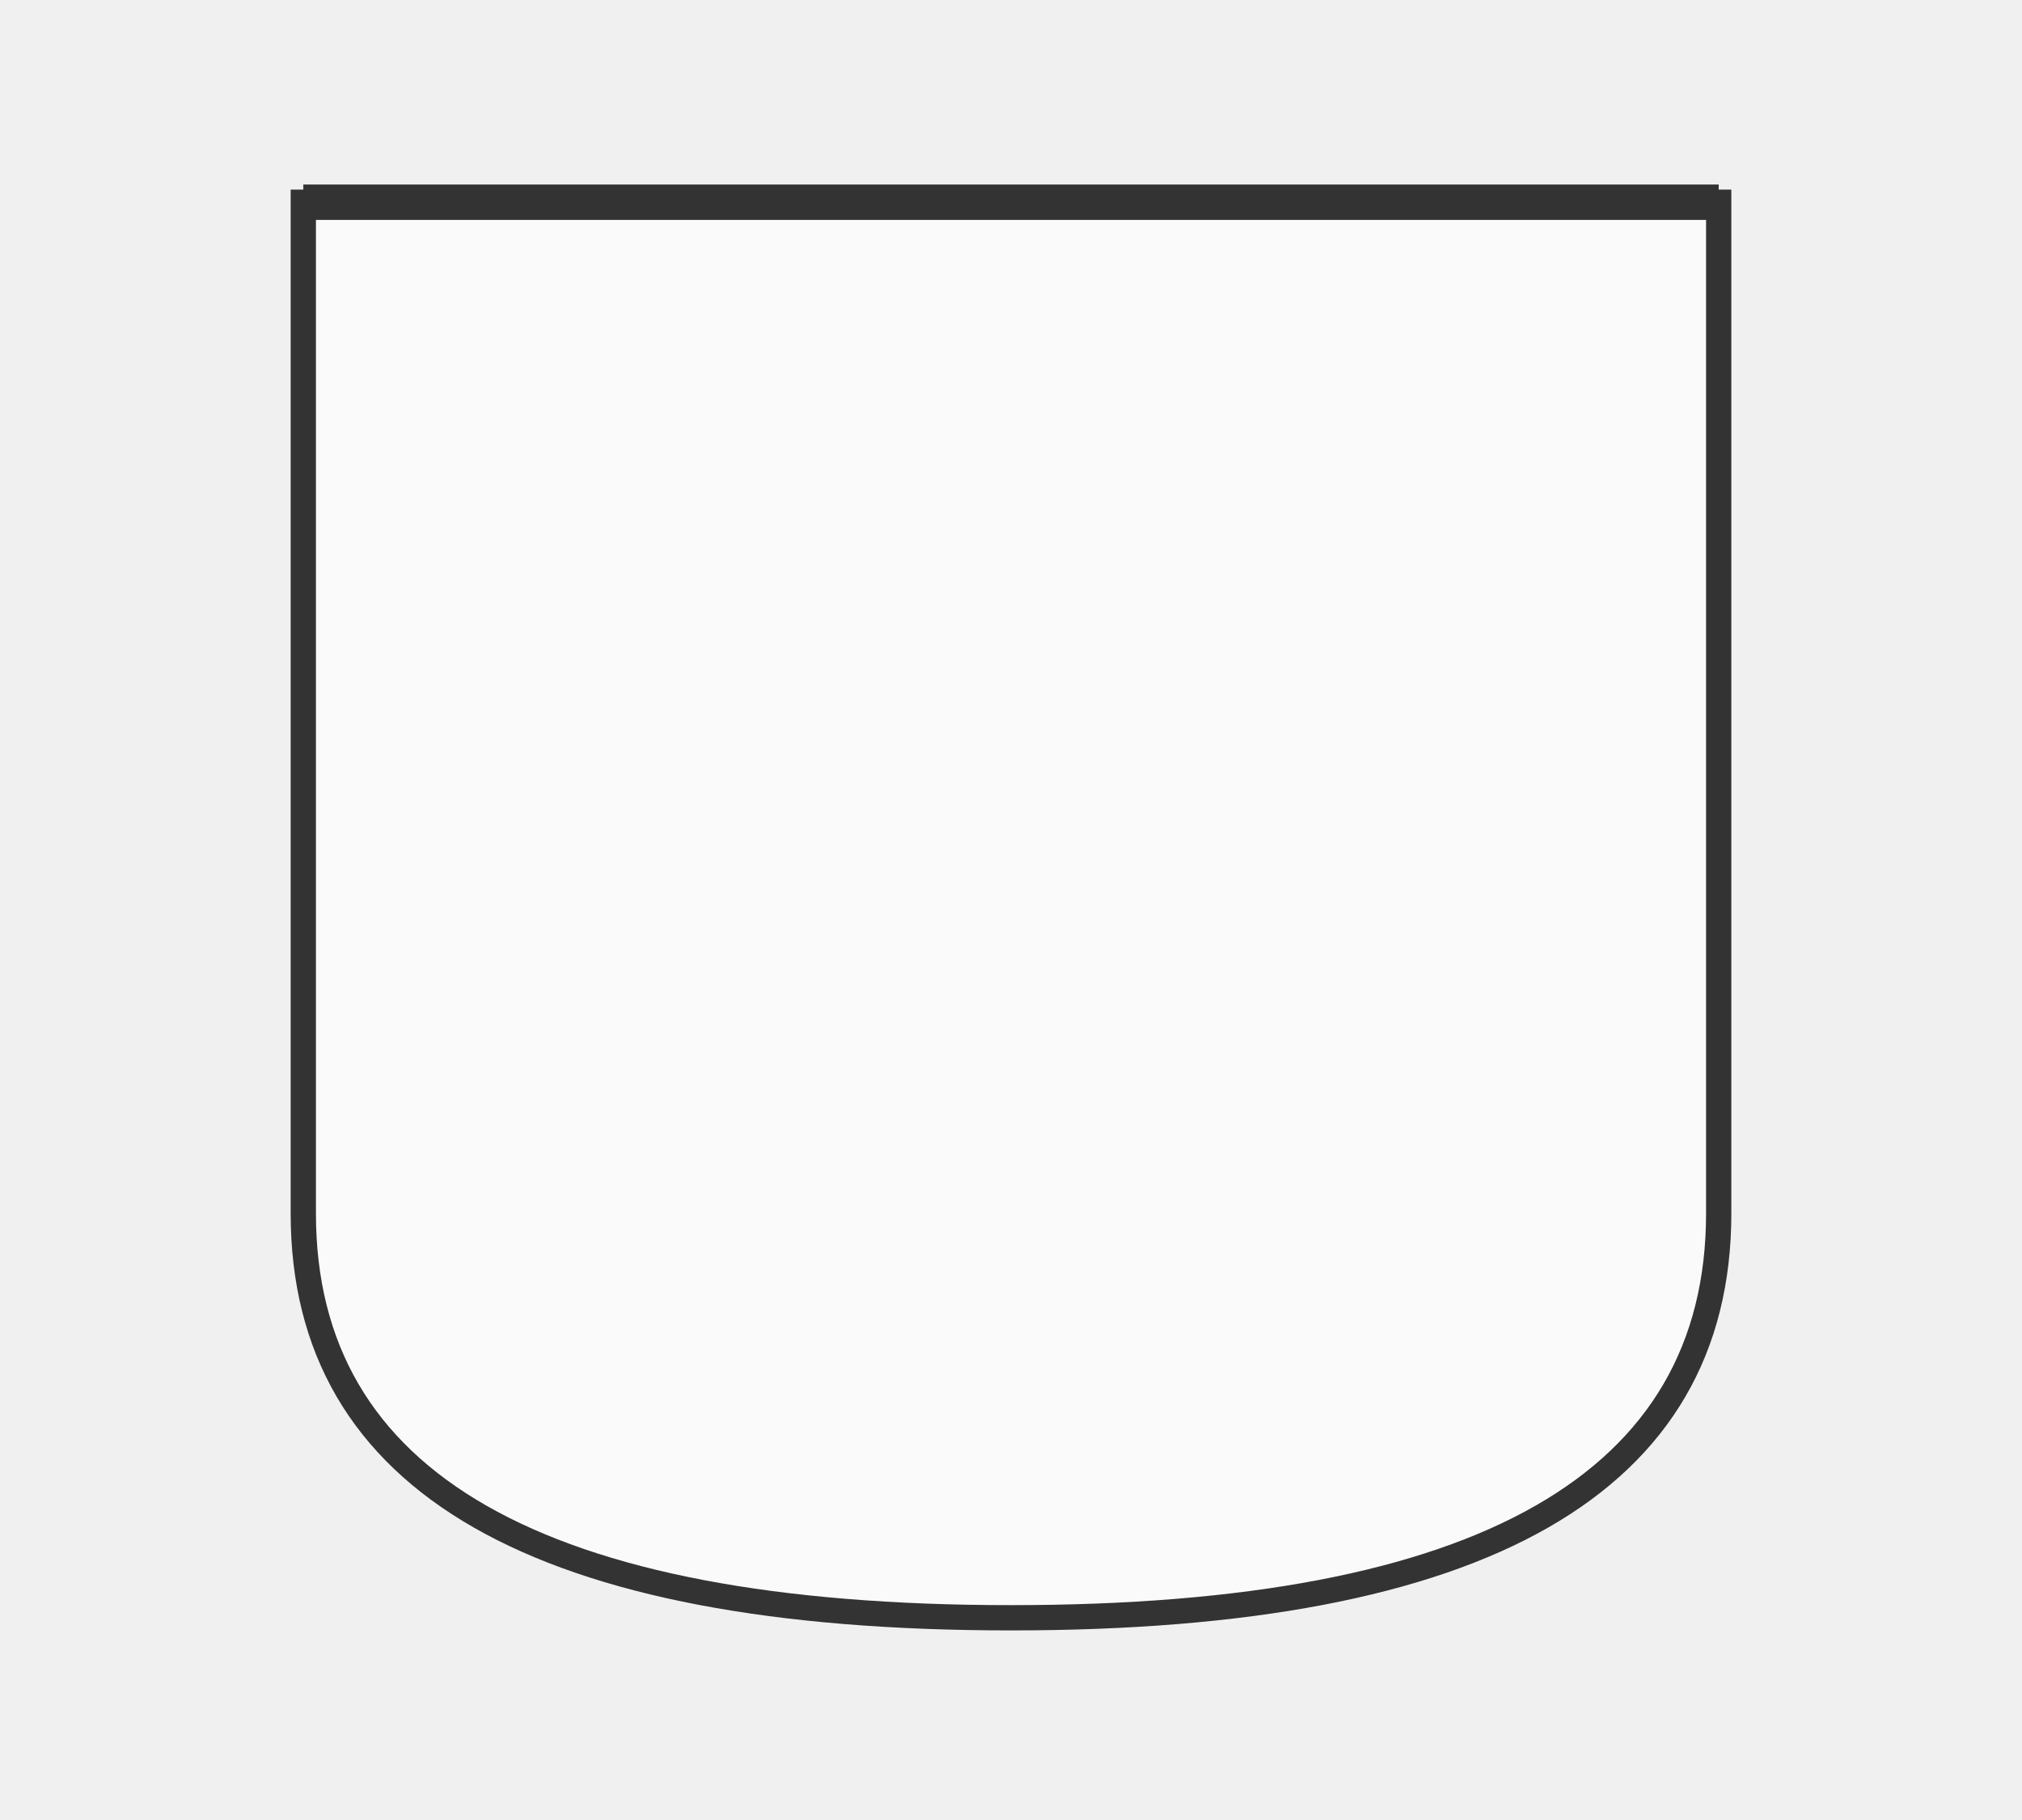
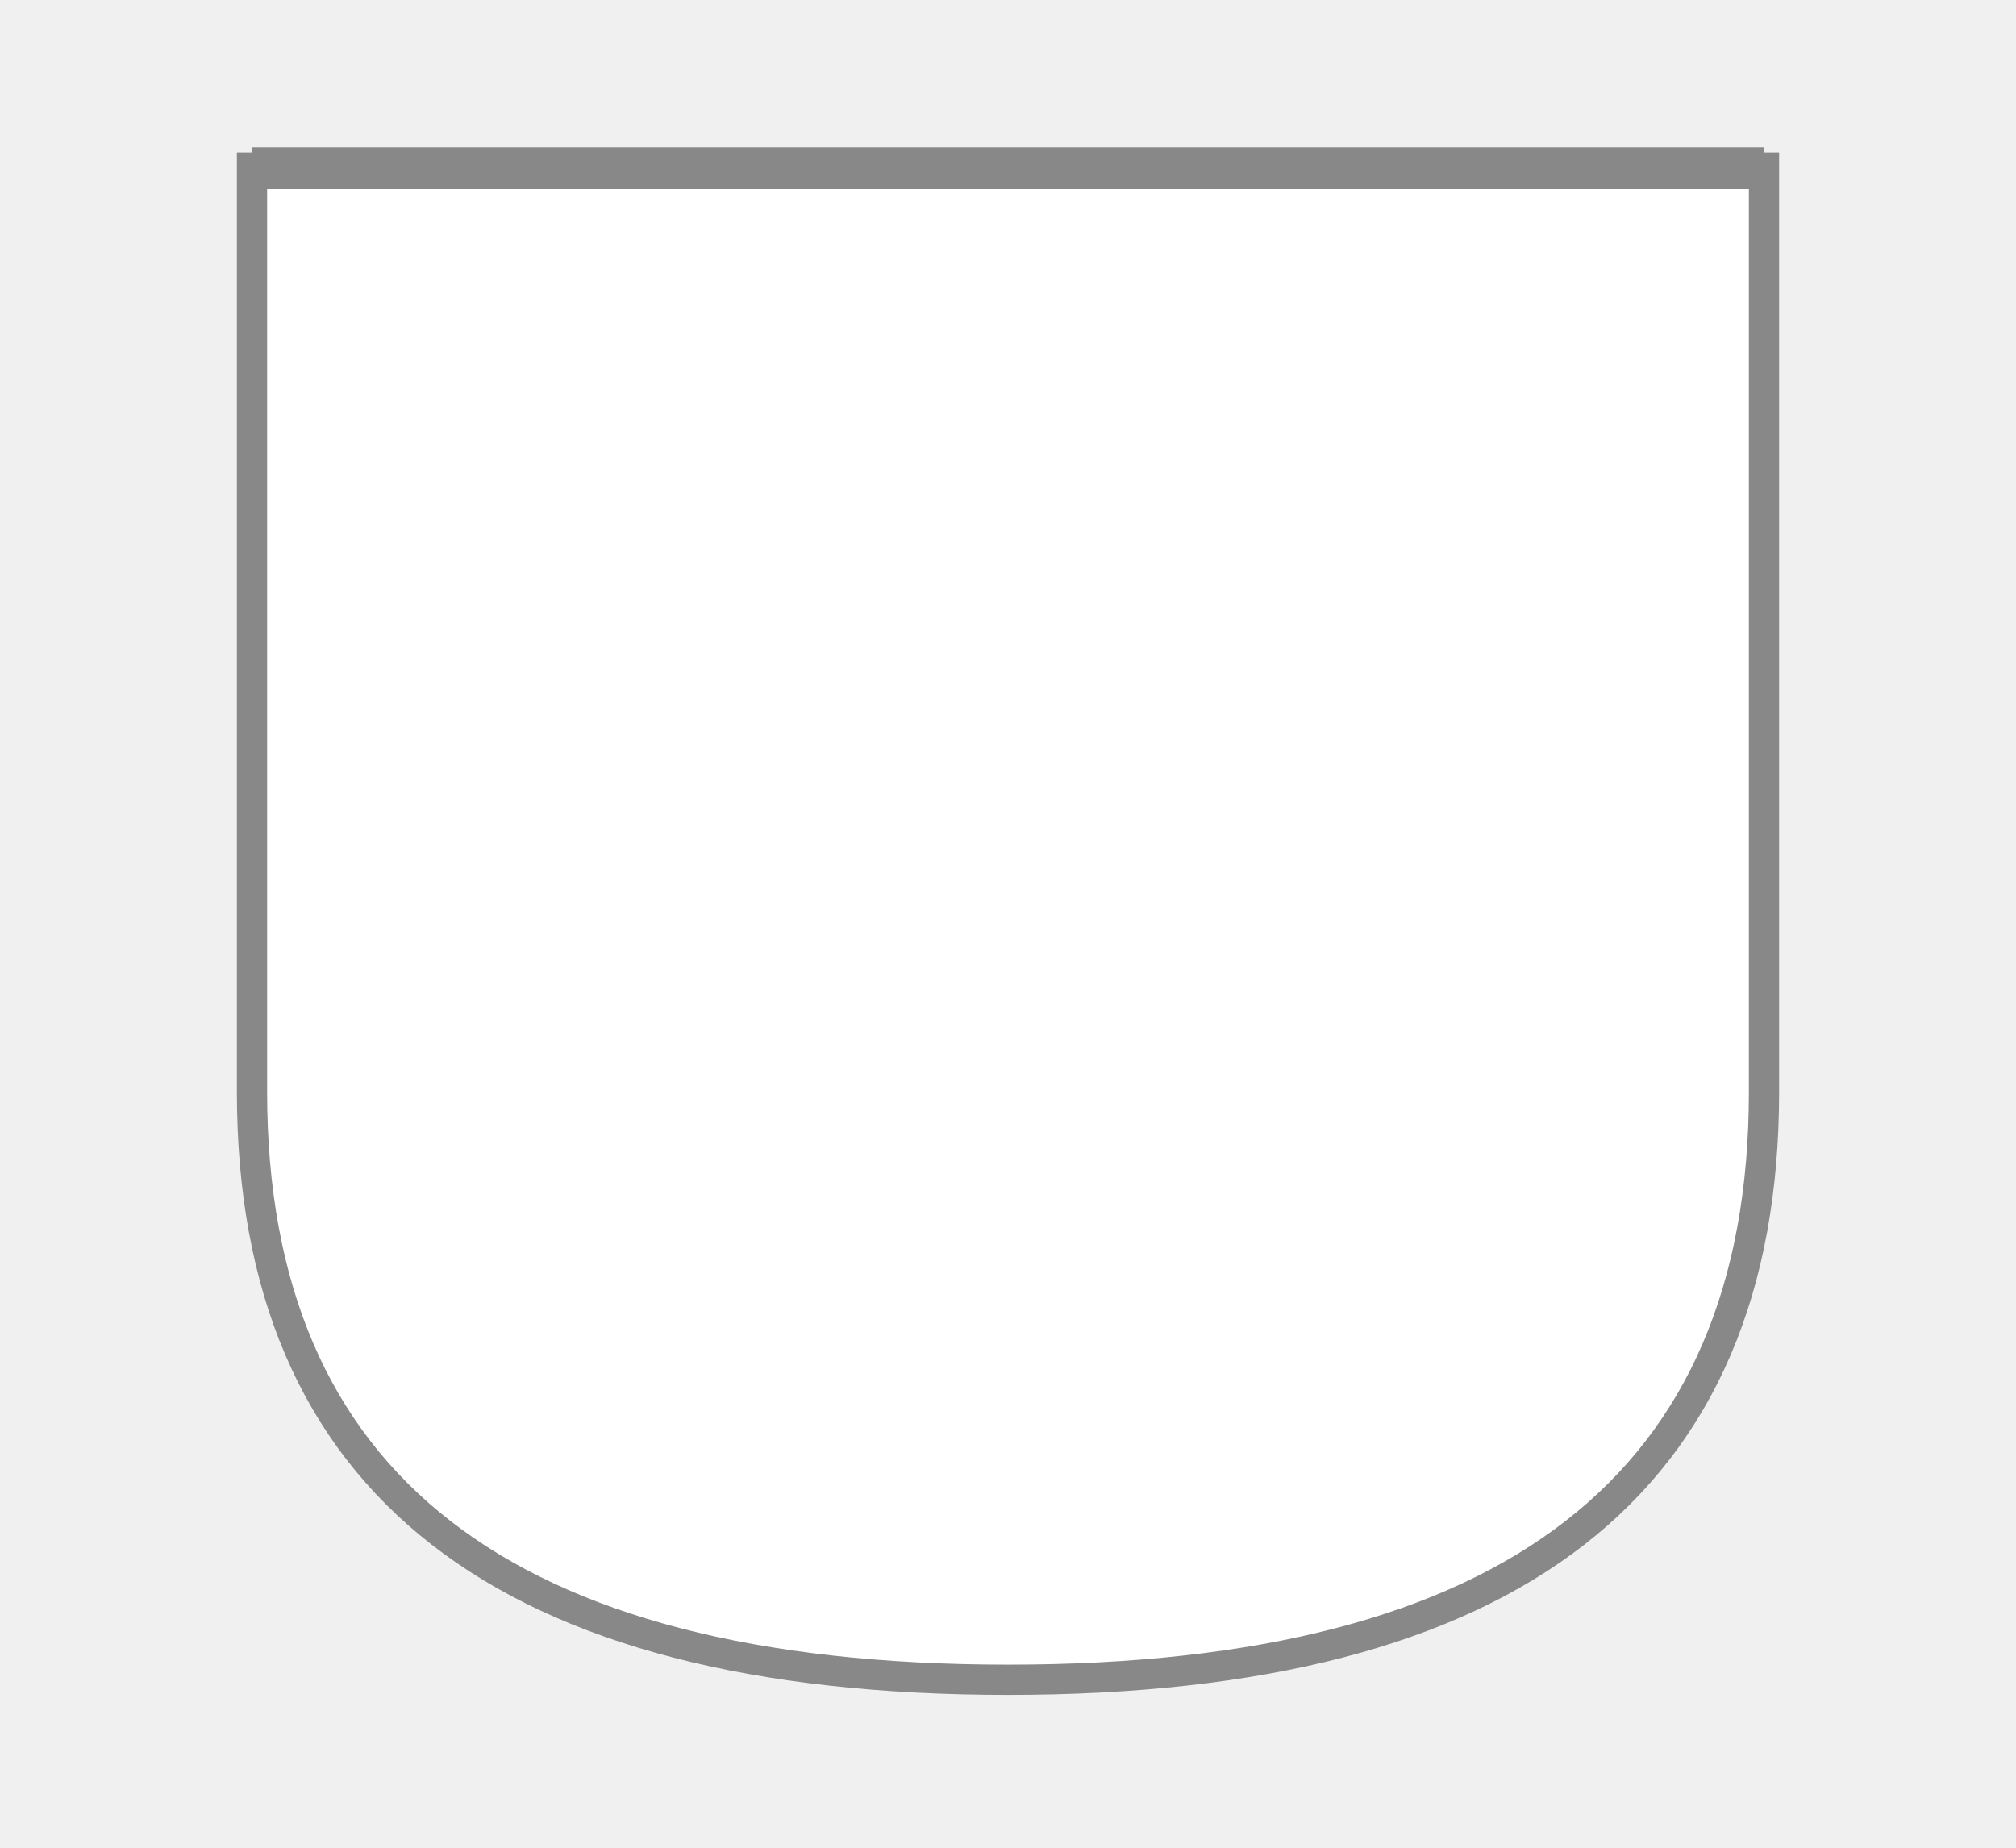
- <svg xmlns="http://www.w3.org/2000/svg" viewBox="0 0 200 180" fill="none">
-   <path d="M30 20 L170 20 L170 120 Q170 160 100 160 Q30 160 30 120 Z" stroke="#333" stroke-width="2.5" fill="#fafafa" />
-   <line x1="30" y1="20" x2="170" y2="20" stroke="#333" stroke-width="3.5" />
+ <svg xmlns="http://www.w3.org/2000/svg" viewBox="0 0 120 110" fill="none">
+   <path d="M15 10 L105 10 L105 65 Q105 100 60 100 Q15 100 15 65 Z" stroke="#888" stroke-width="1.8" fill="#fff" />
+   <line x1="15" y1="10" x2="105" y2="10" stroke="#888" stroke-width="2.5" />
</svg>
